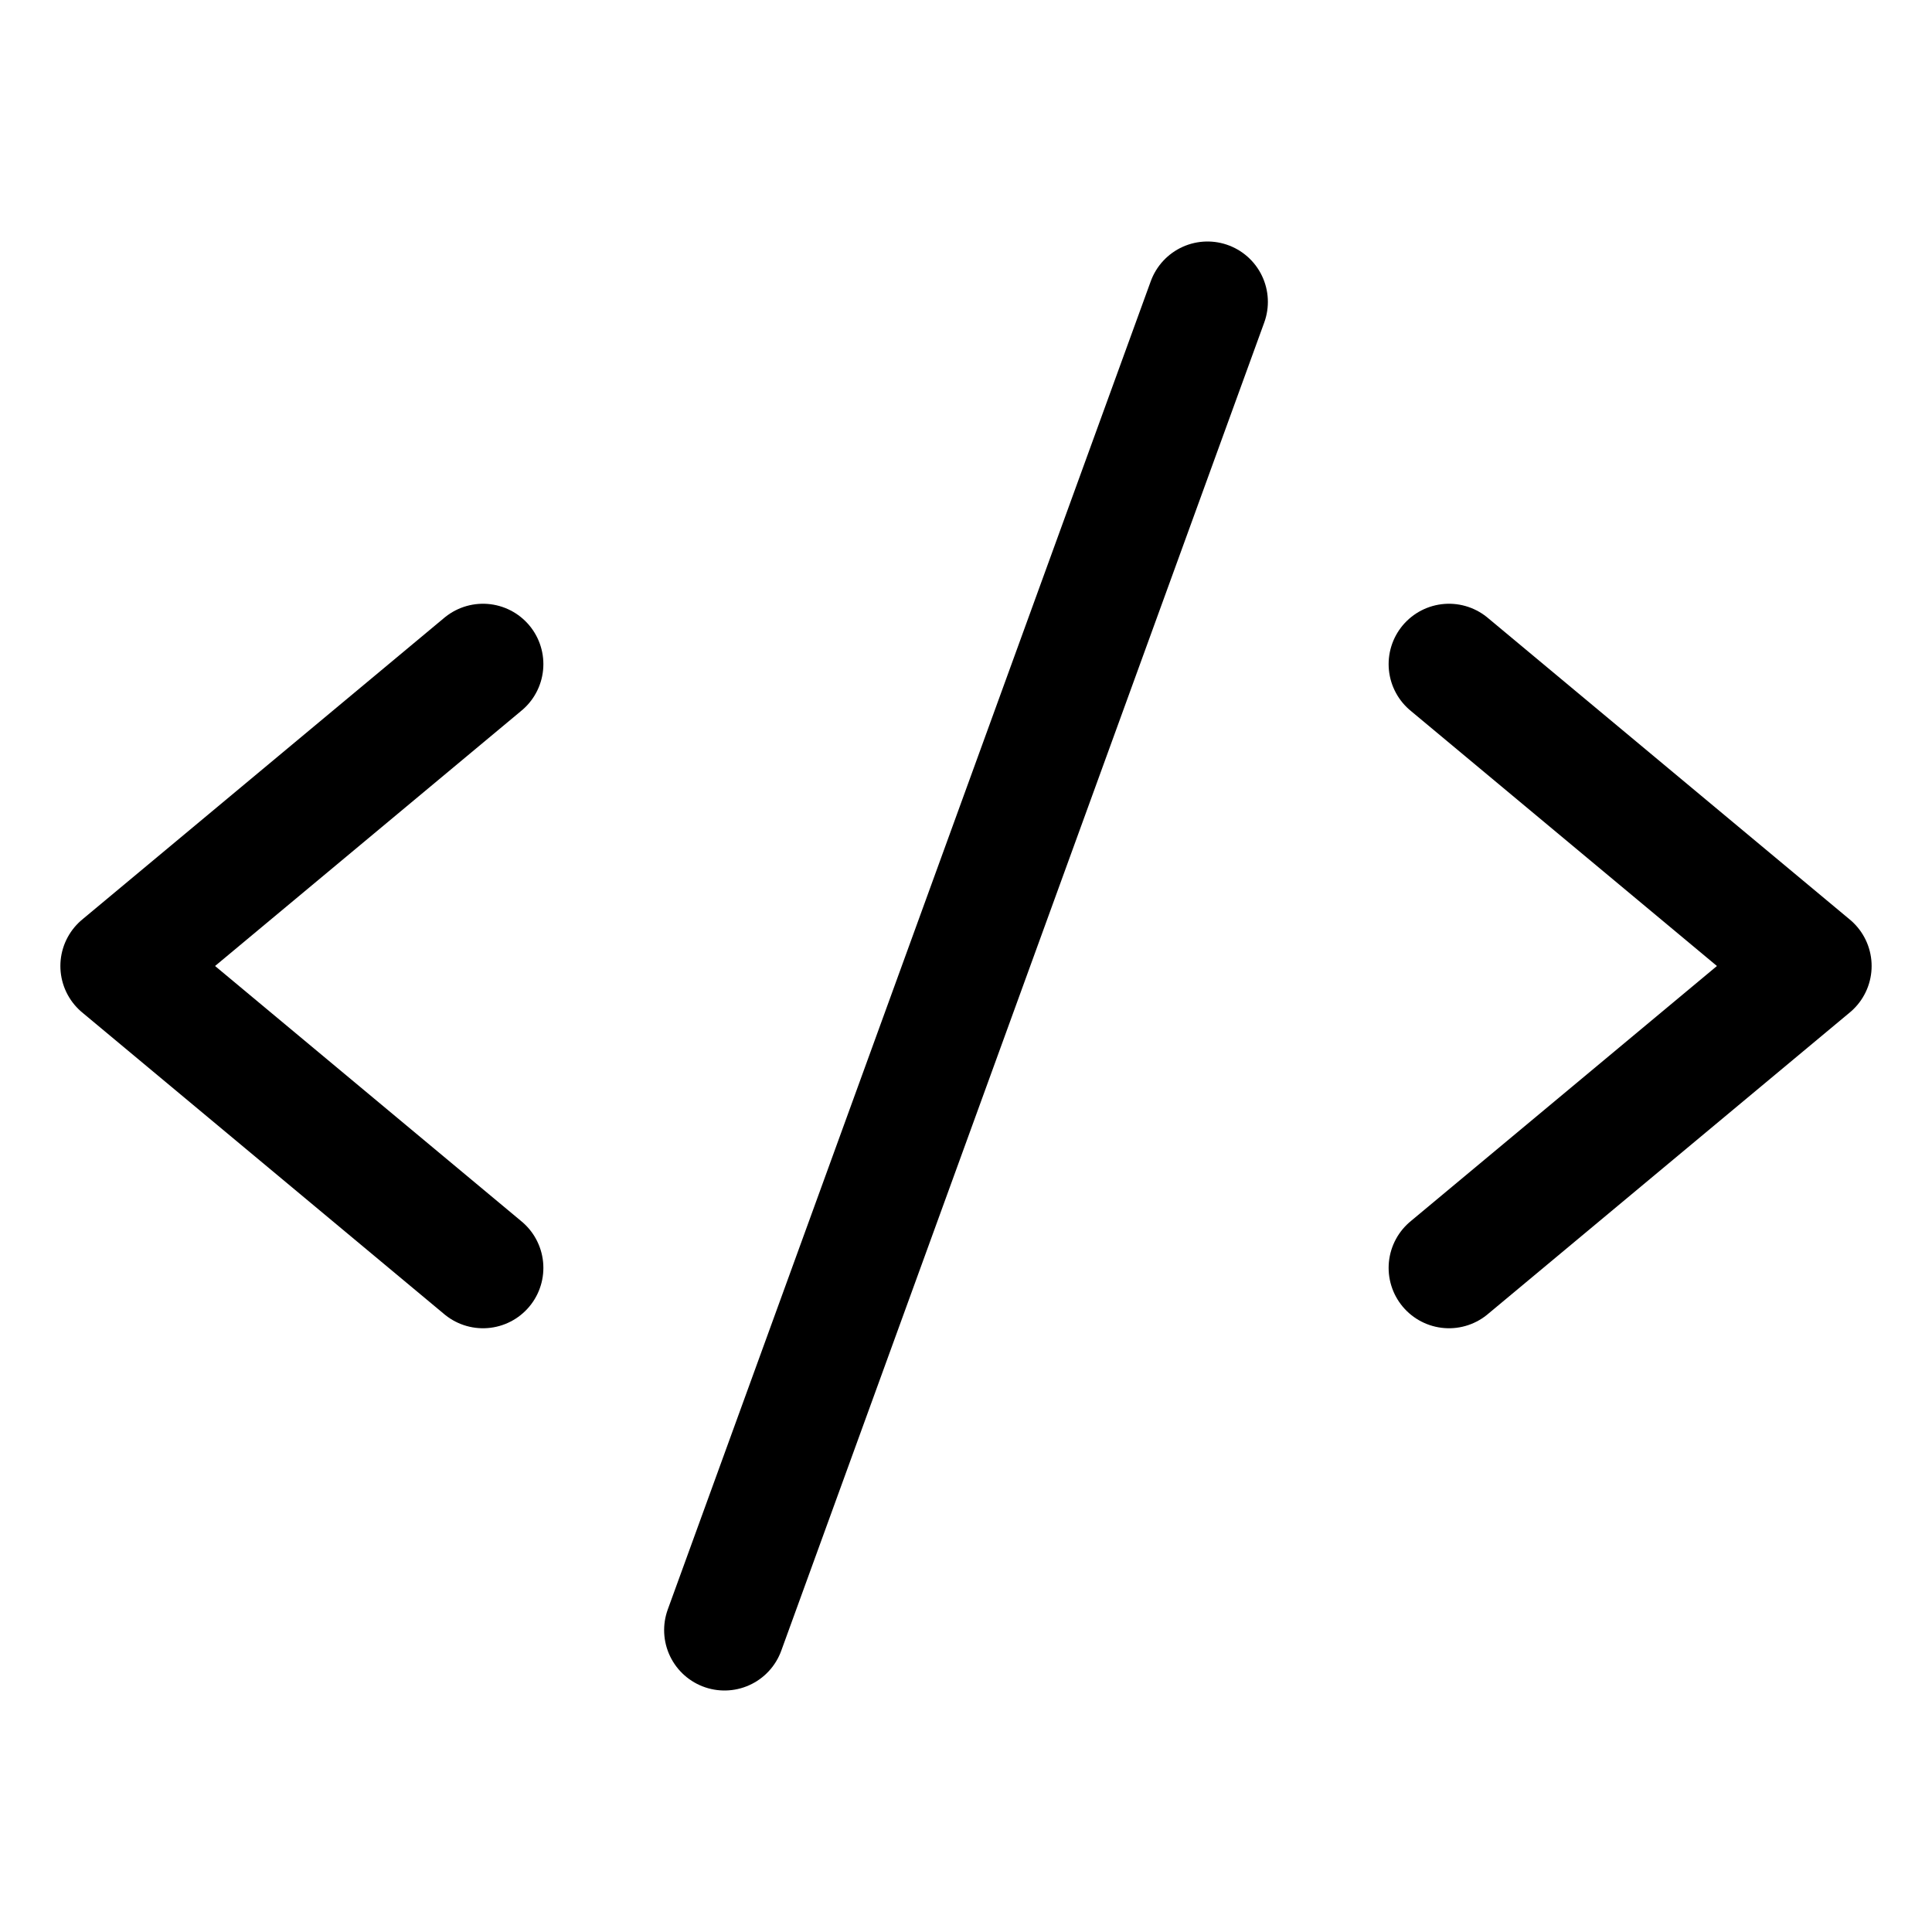
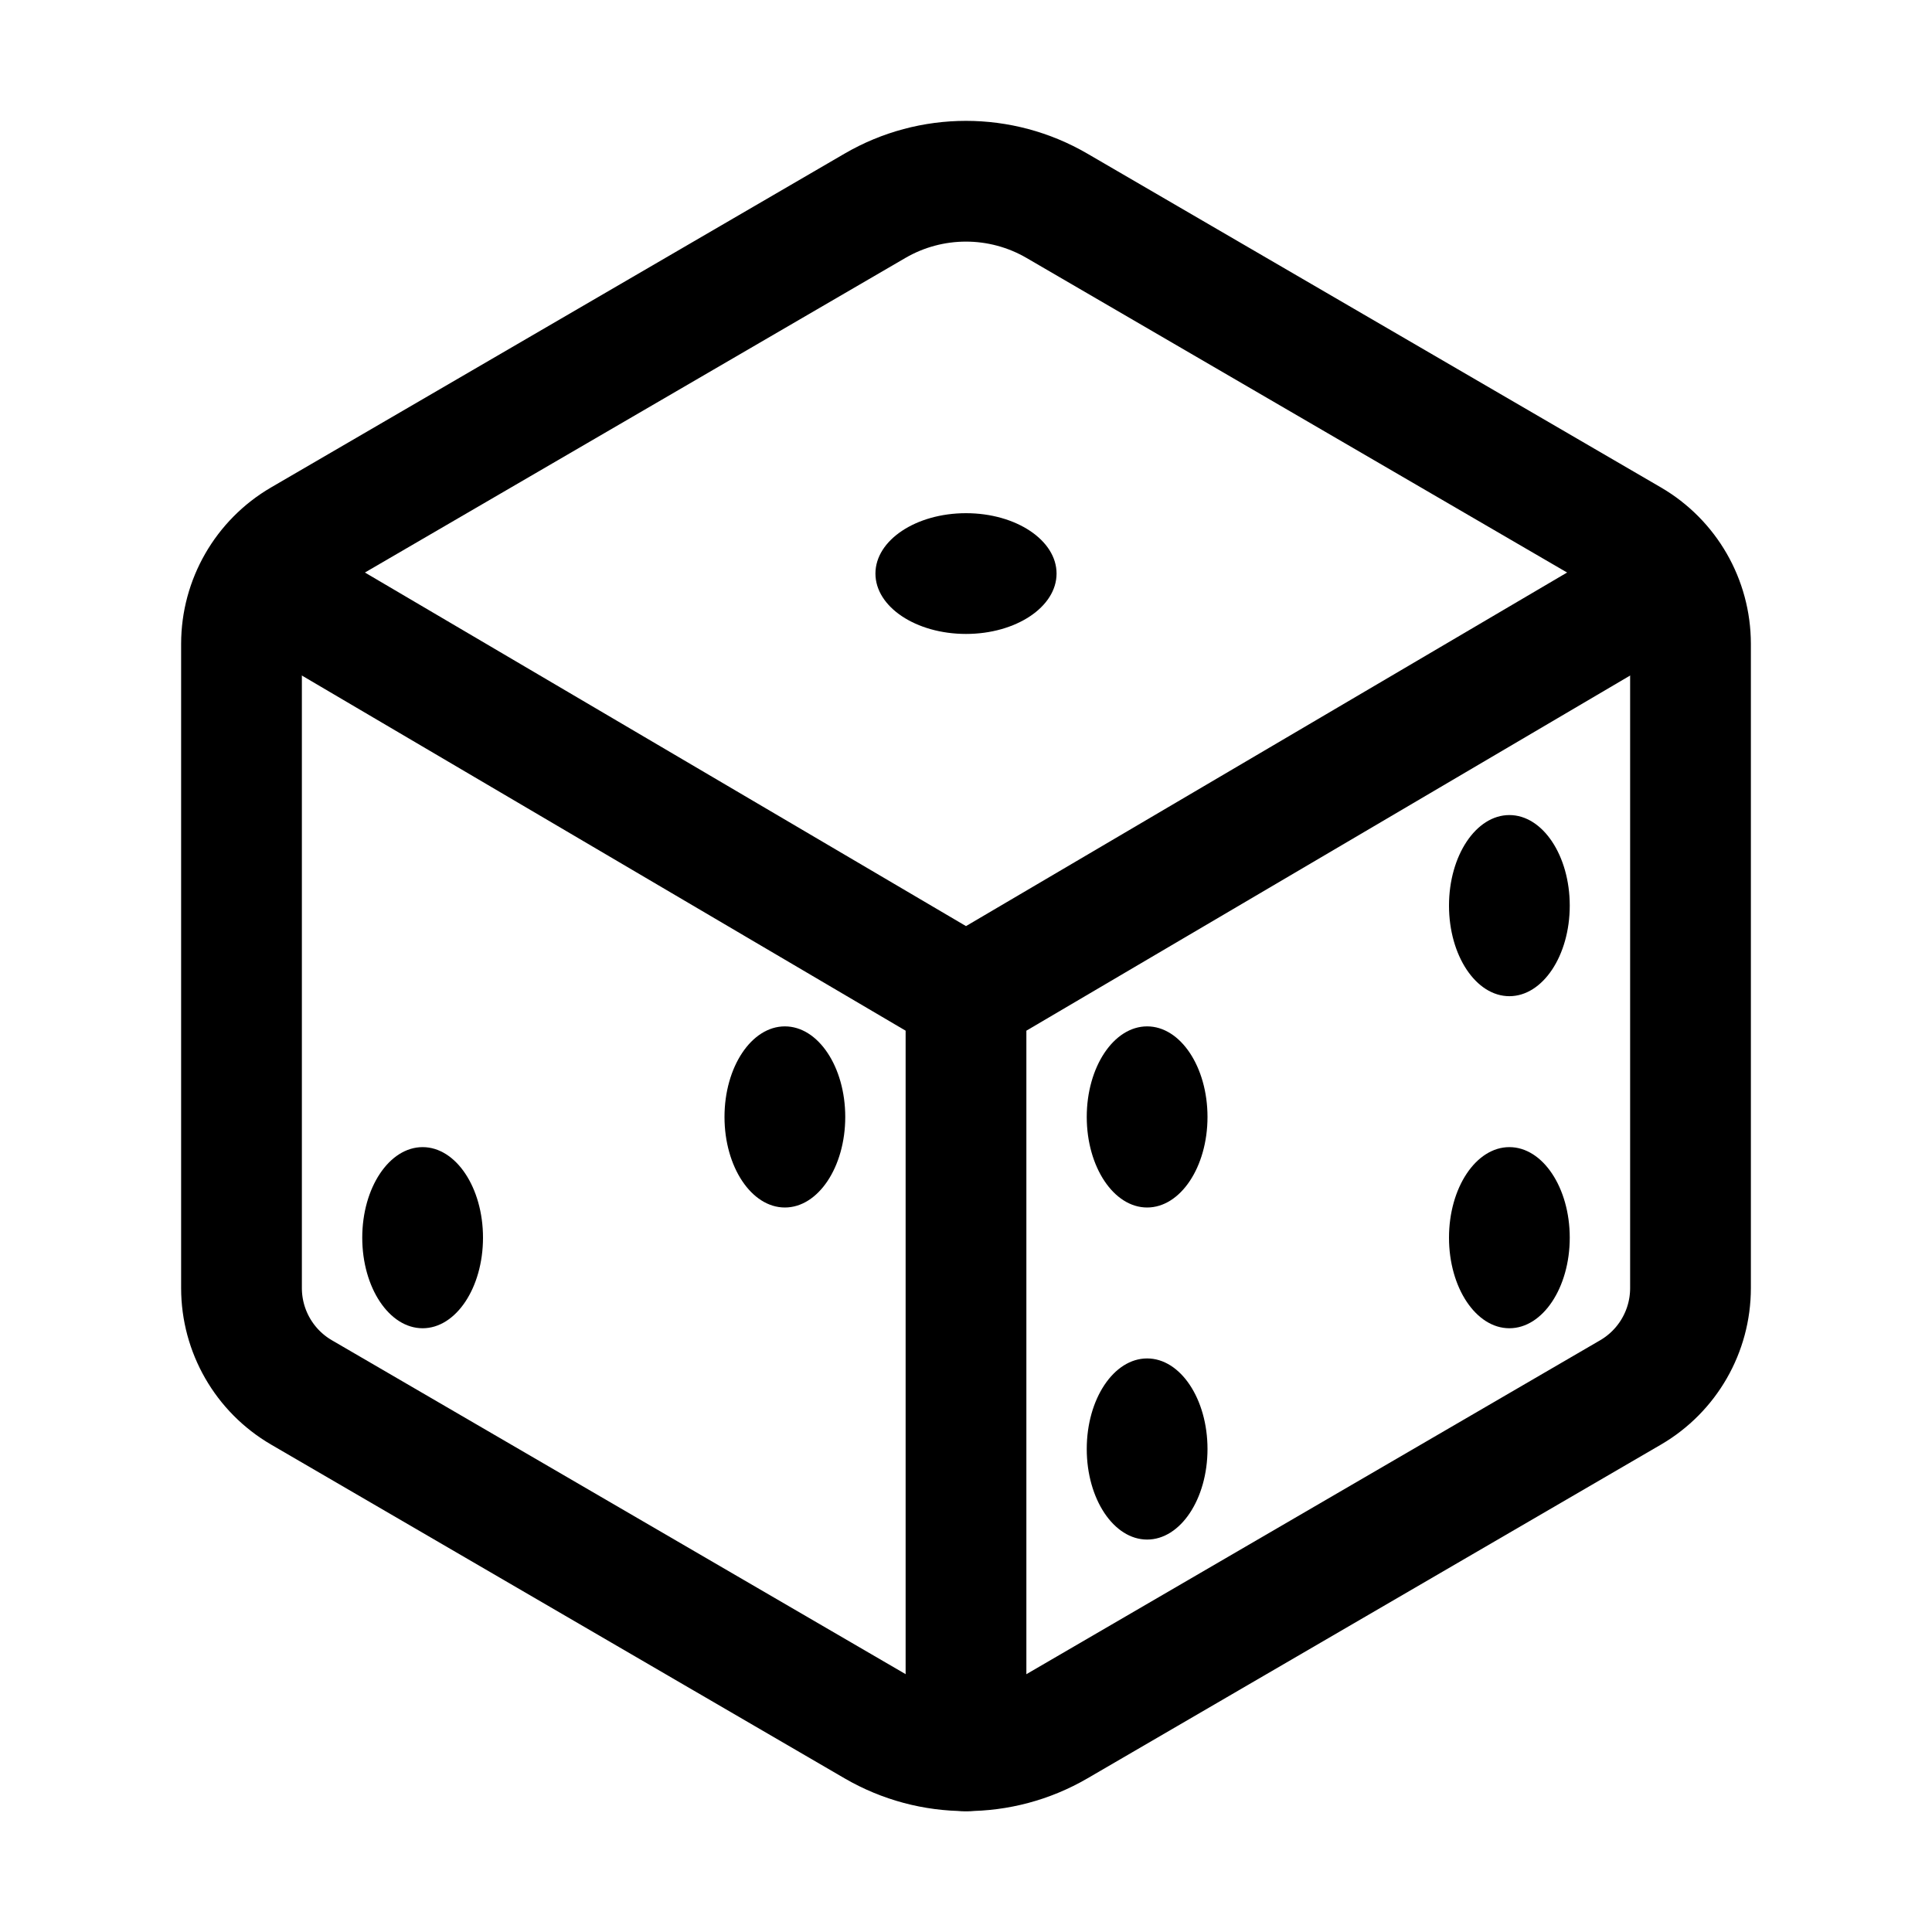
- <svg xmlns="http://www.w3.org/2000/svg" viewBox="0 0 256 256">
-   <rect width="256" height="256" fill="none" />
-   <polyline points="64 88 16 128 64 168" fill="none" stroke="currentColor" stroke-linecap="round" stroke-linejoin="round" stroke-width="16" />
-   <polyline points="192 88 240 128 192 168" fill="none" stroke="currentColor" stroke-linecap="round" stroke-linejoin="round" stroke-width="16" />
-   <line x1="160" y1="40" x2="96" y2="216" fill="none" stroke="currentColor" stroke-linecap="round" stroke-linejoin="round" stroke-width="16" />
+ <svg xmlns="http://www.w3.org/2000/svg" class="ionicon" viewBox="0 0 512 512">
+   <path fill="none" stroke="currentColor" stroke-linecap="round" stroke-linejoin="round" stroke-width="32" d="M448 341.37V170.61A32 32 0 00432.11 143l-152-88.46a47.94 47.94 0 00-48.24 0L79.89 143A32 32 0 0064 170.61v170.76A32 32 0 0079.89 369l152 88.46a48 48 0 0048.24 0l152-88.46A32 32 0 00448 341.37z" />
+   <path fill="none" stroke="currentColor" stroke-linecap="round" stroke-linejoin="round" stroke-width="32" d="M69 153.99l187 110 187-110M256 463.99v-200" />
+   <ellipse cx="256" cy="152" rx="24" ry="16" />
+   <ellipse cx="208" cy="296" rx="16" ry="24" />
+   <ellipse cx="112" cy="328" rx="16" ry="24" />
+   <ellipse cx="304" cy="296" rx="16" ry="24" />
+   <ellipse cx="400" cy="240" rx="16" ry="24" />
+   <ellipse cx="304" cy="384" rx="16" ry="24" />
+   <ellipse cx="400" cy="328" rx="16" ry="24" />
</svg>
